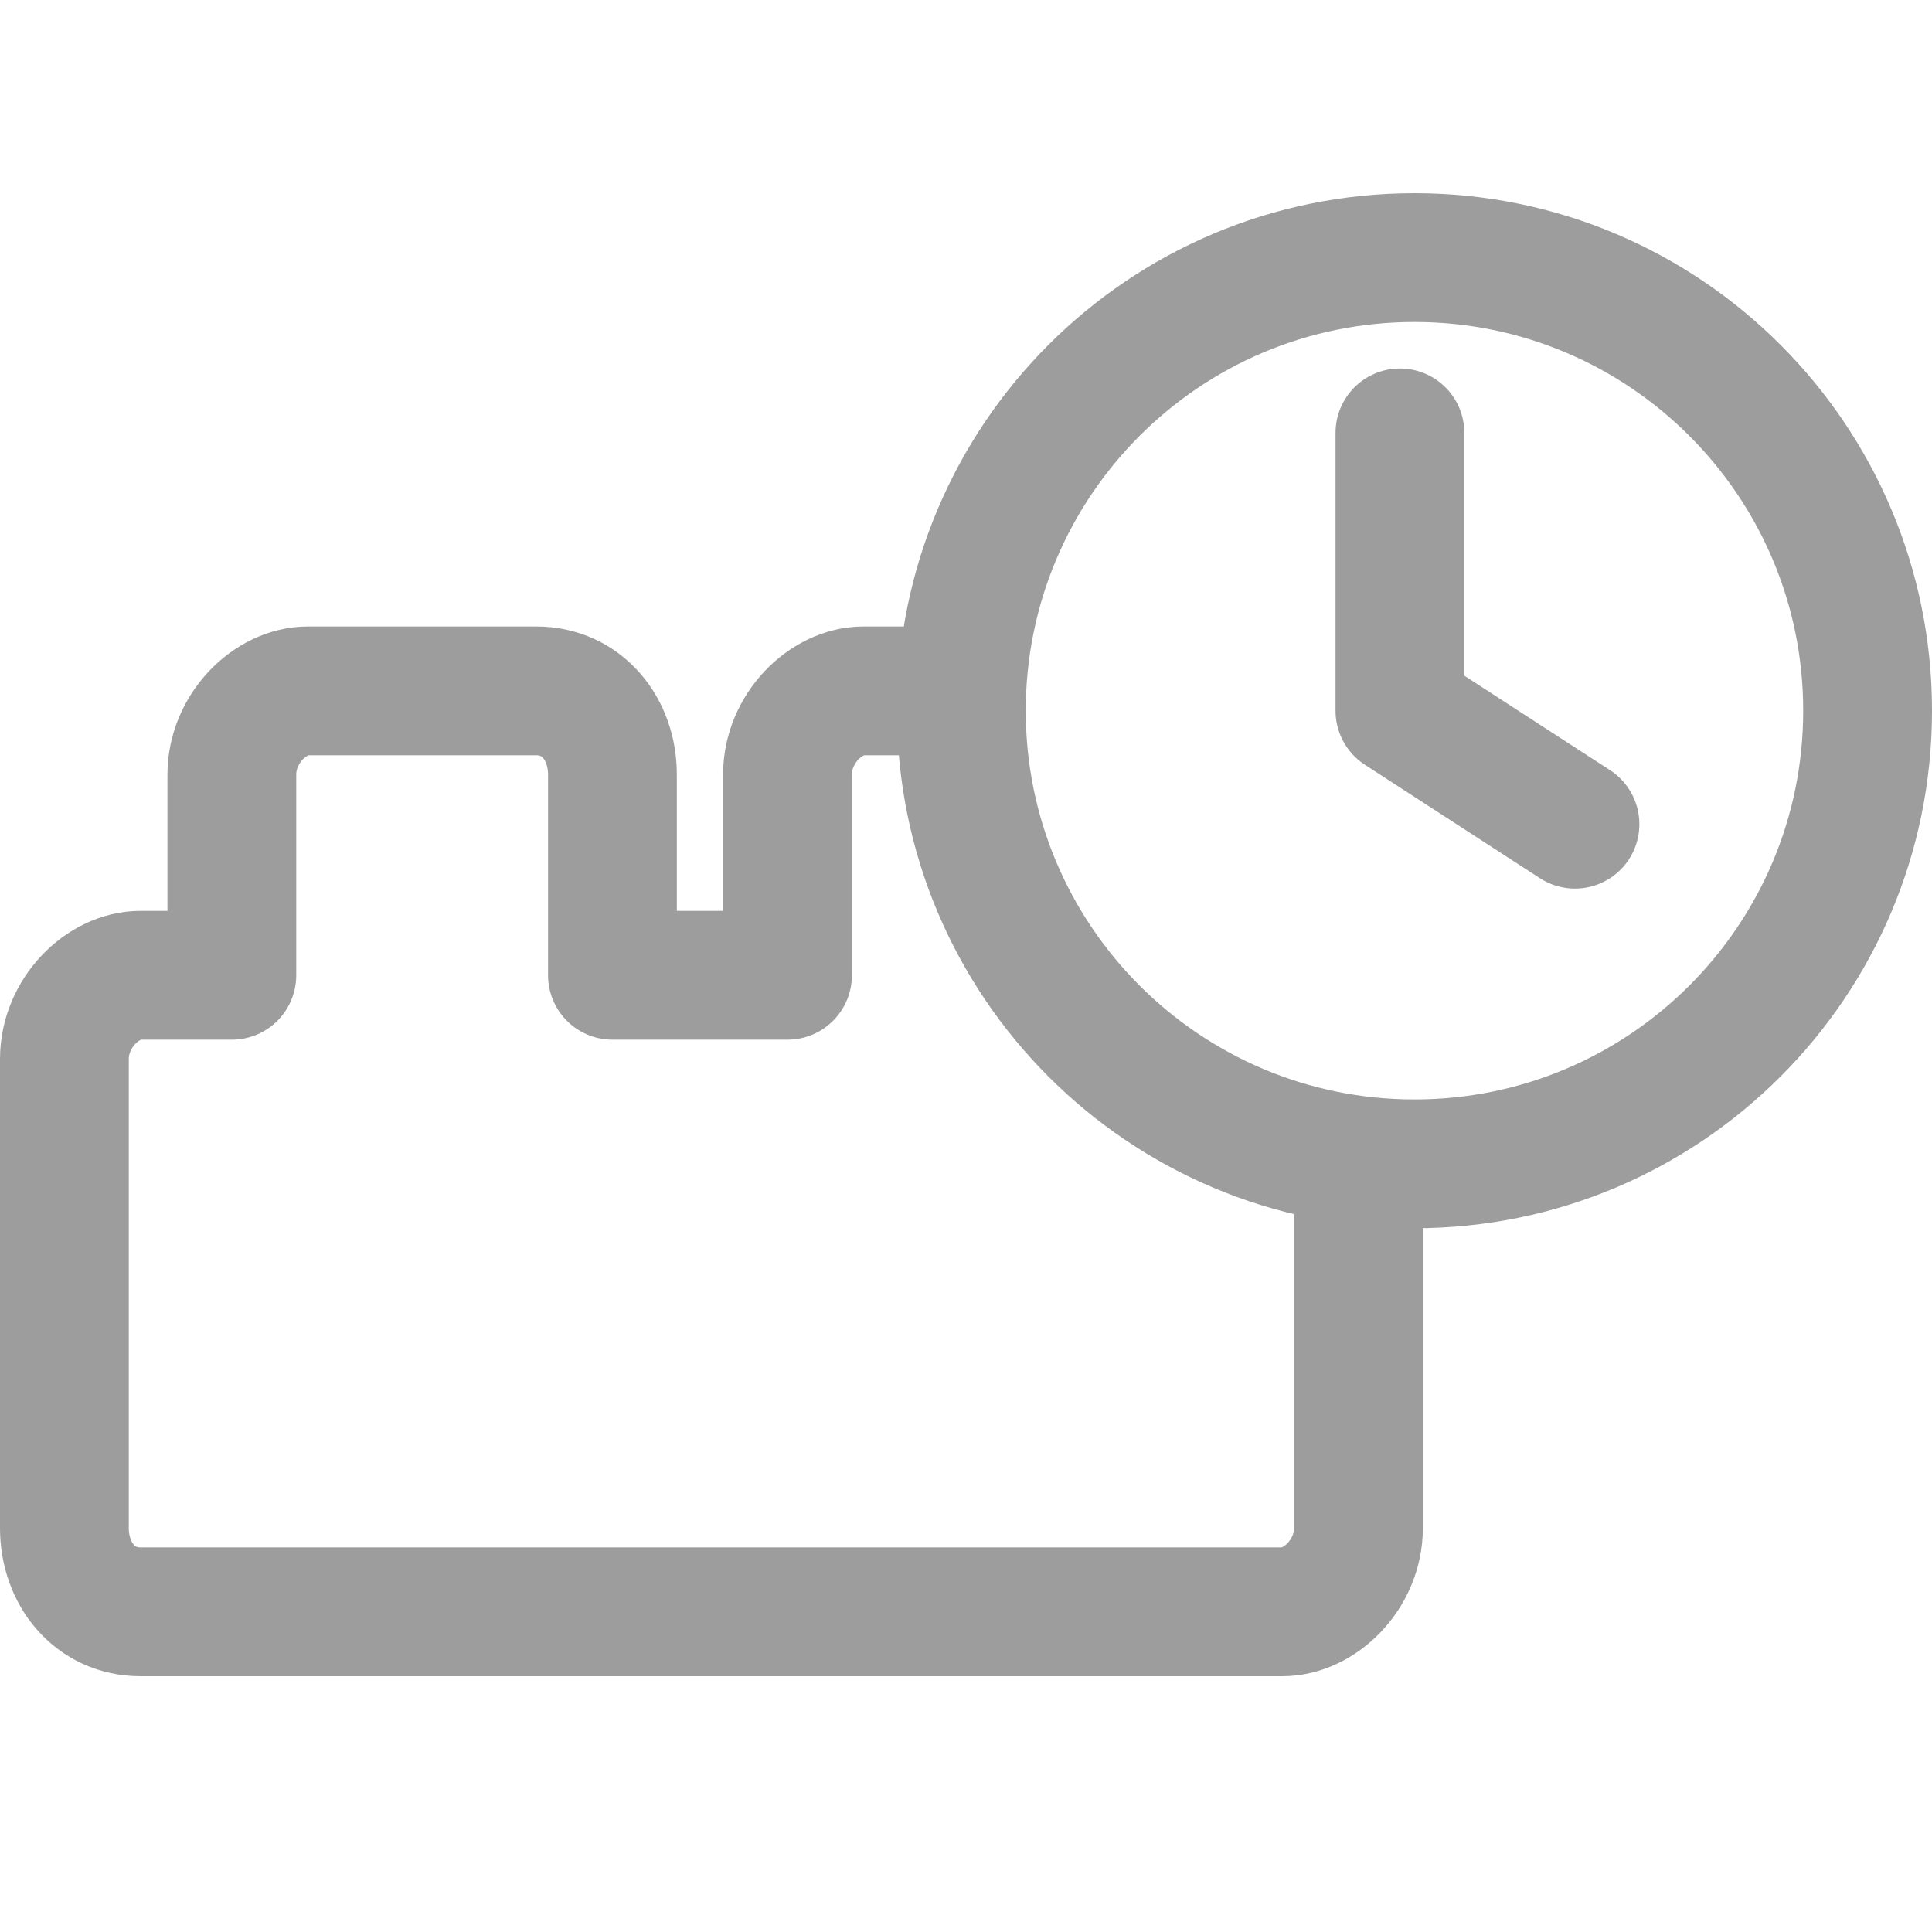
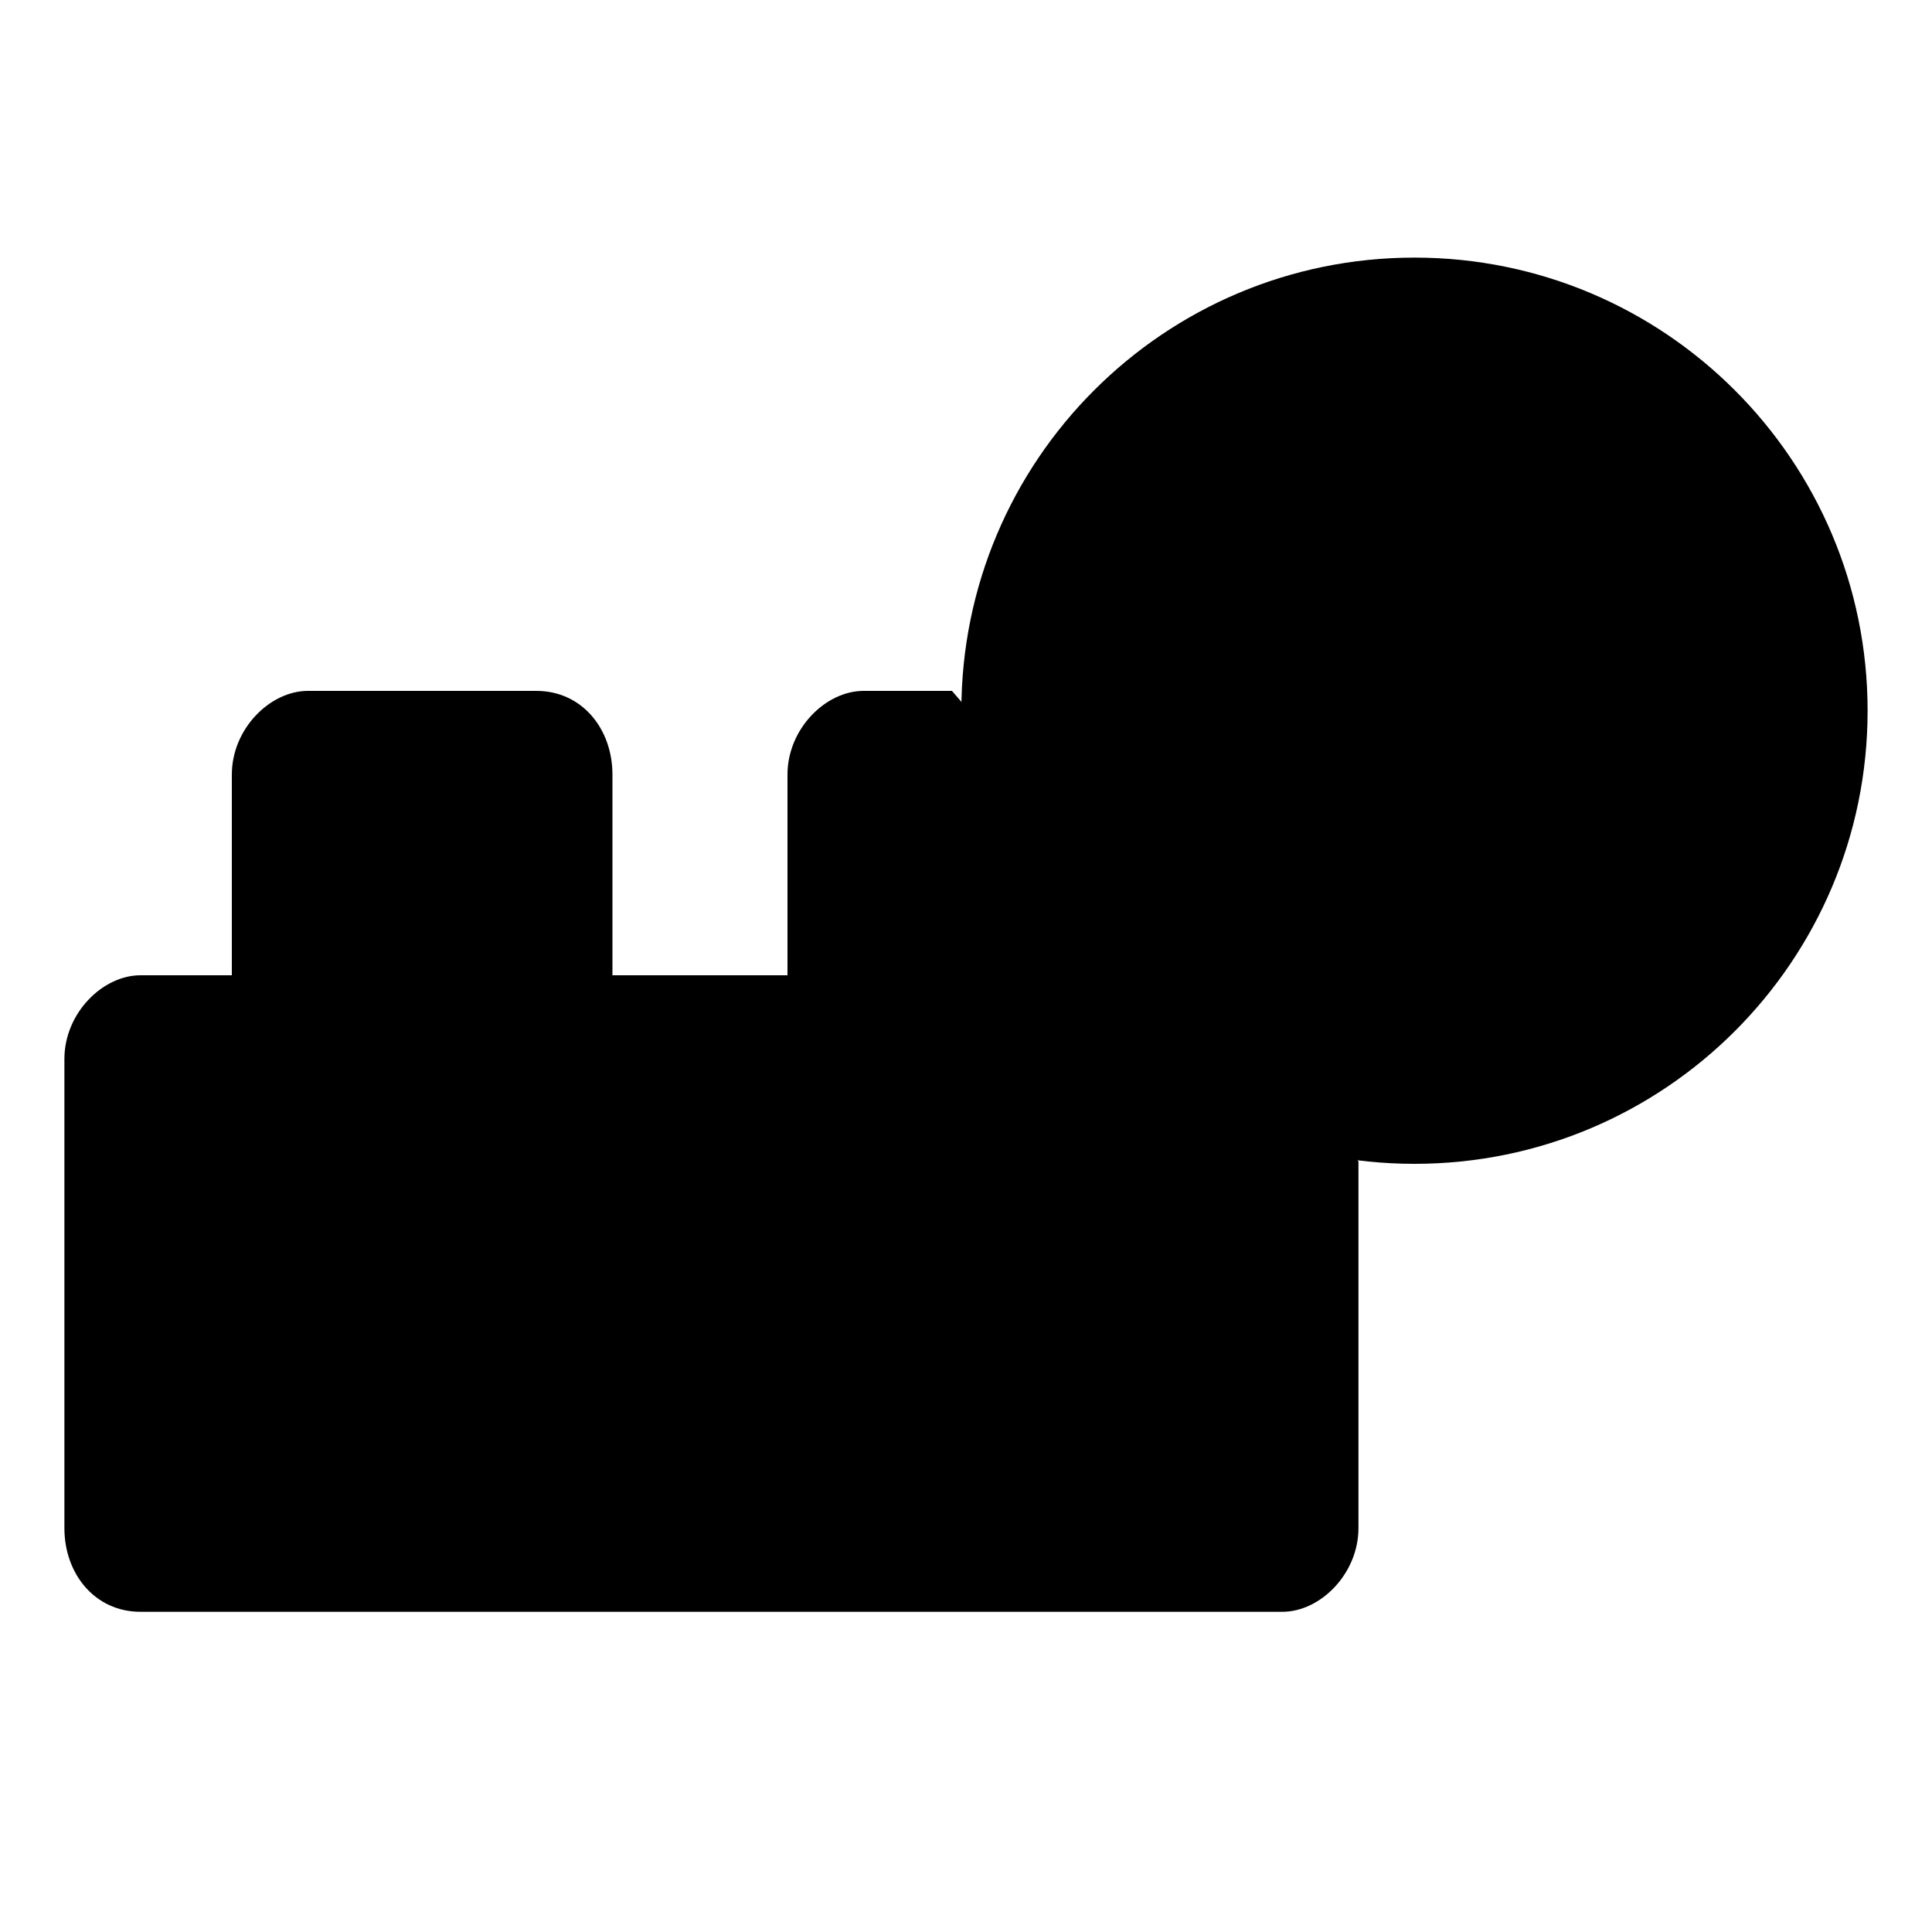
- <svg xmlns="http://www.w3.org/2000/svg" version="1.1" id="icon-cronjobs" x="0px" y="0px" viewBox="0 0 15 15" style="enable-background:new 0 0 15 15;" xml:space="preserve">
-   <style type="text/css">
- 	.st0{fill:none;stroke:#9D9D9D;stroke-linecap:round;stroke-linejoin:round;stroke-miterlimit:10;}
- </style>
-   <g id="cronjobs">
-     <g>
-       <circle class="st0" cx="10.982" cy="5.518" r="3.518" />
-       <polyline class="st0" points="10.869,3.361 10.869,5.518 12.228,6.399   " />
-     </g>
-     <path class="st0" d="M7.391,5.364H6.705c-0.295,0-0.591,0.295-0.591,0.65v1.558H4.755V6.014c0-0.355-0.236-0.65-0.591-0.65H2.391   c-0.295,0-0.591,0.295-0.591,0.65v1.558H1.091c-0.295,0-0.591,0.295-0.591,0.65v3.642c0,0.355,0.236,0.65,0.591,0.65h8.865   c0.295,0,0.591-0.295,0.591-0.65V9.016" />
+ <svg version="1.1" x="0px" y="0px" viewBox="0 0 15 15" aria-labelledby="title">
+   <g>
+     <circle class="st0" cx="10.982" cy="5.518" r="3.518" />
+     <polyline class="st0" points="10.869,3.361 10.869,5.518 12.228,6.399" />
+     <path class="st0" d="M7.391,5.364H6.705c-0.295,0-0.591,0.295-0.591,0.65v1.558H4.755V6.014c0-0.355-0.236-0.65-0.591-0.65H2.391c-0.295,0-0.591,0.295-0.591,0.65v1.558H1.091c-0.295,0-0.591,0.295-0.591,0.65v3.642c0,0.355,0.236,0.65,0.591,0.65h8.865c0.295,0,0.591-0.295,0.591-0.65V9.016" />
  </g>
</svg>
